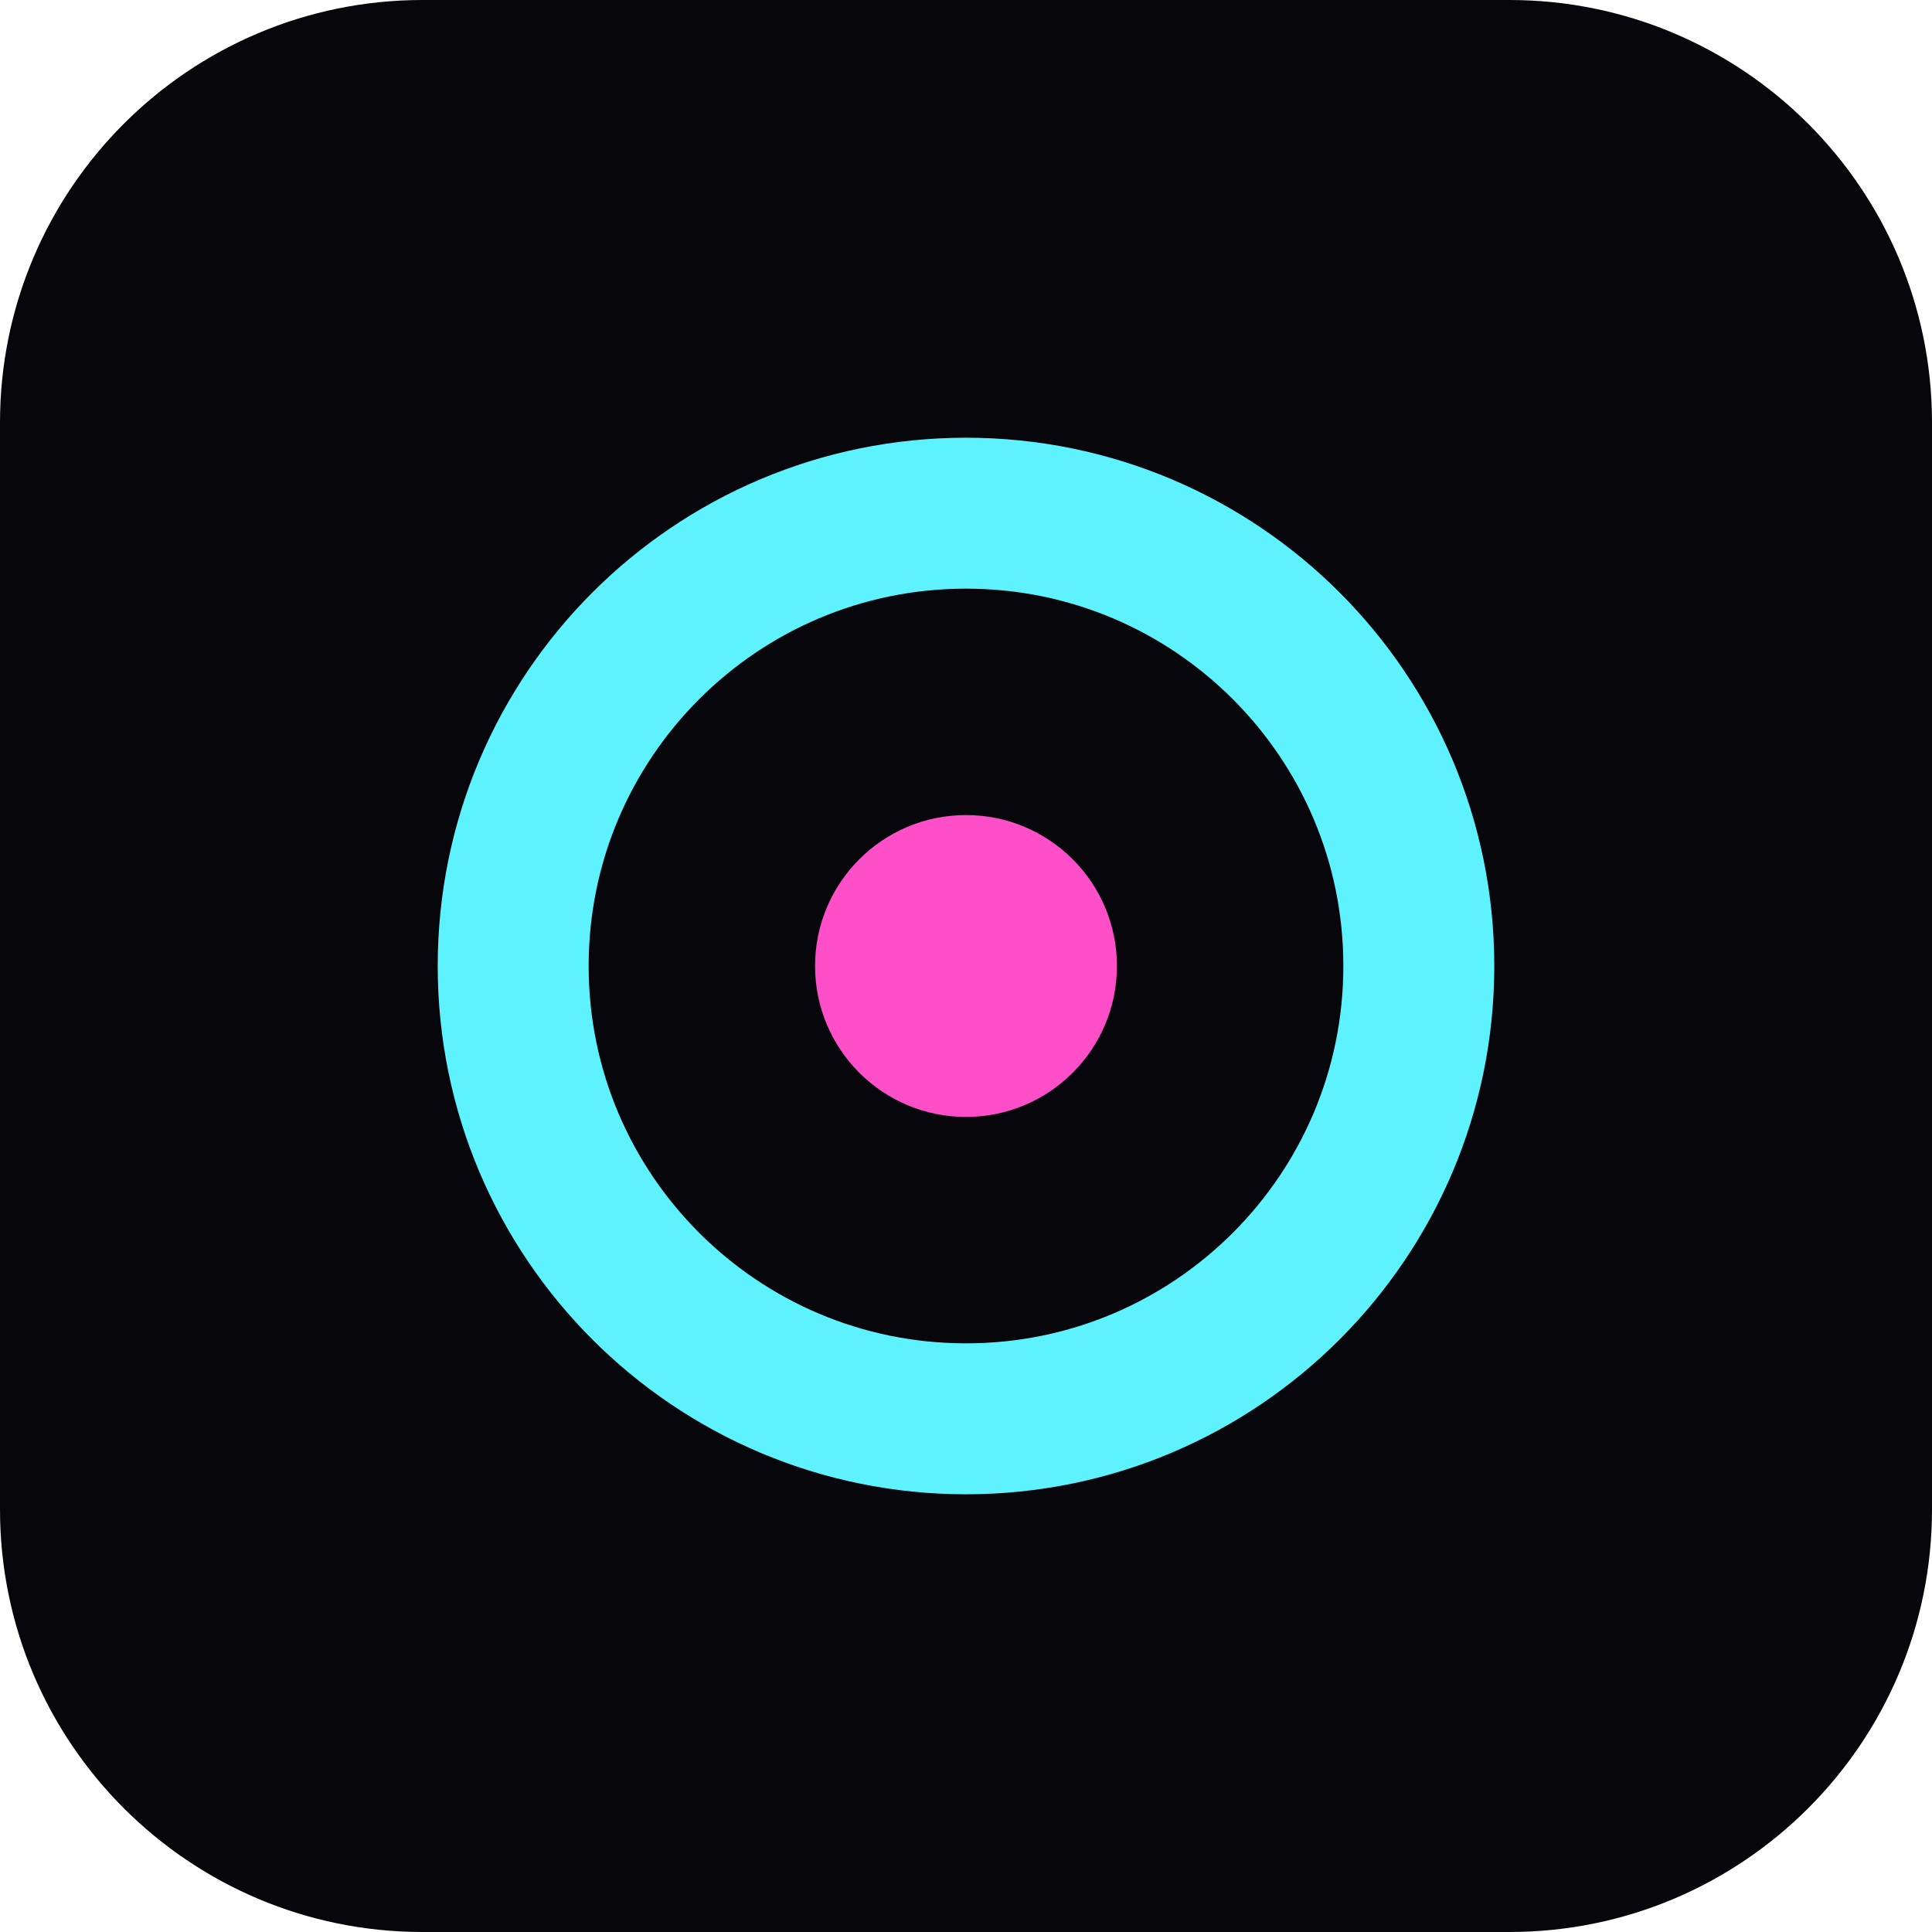
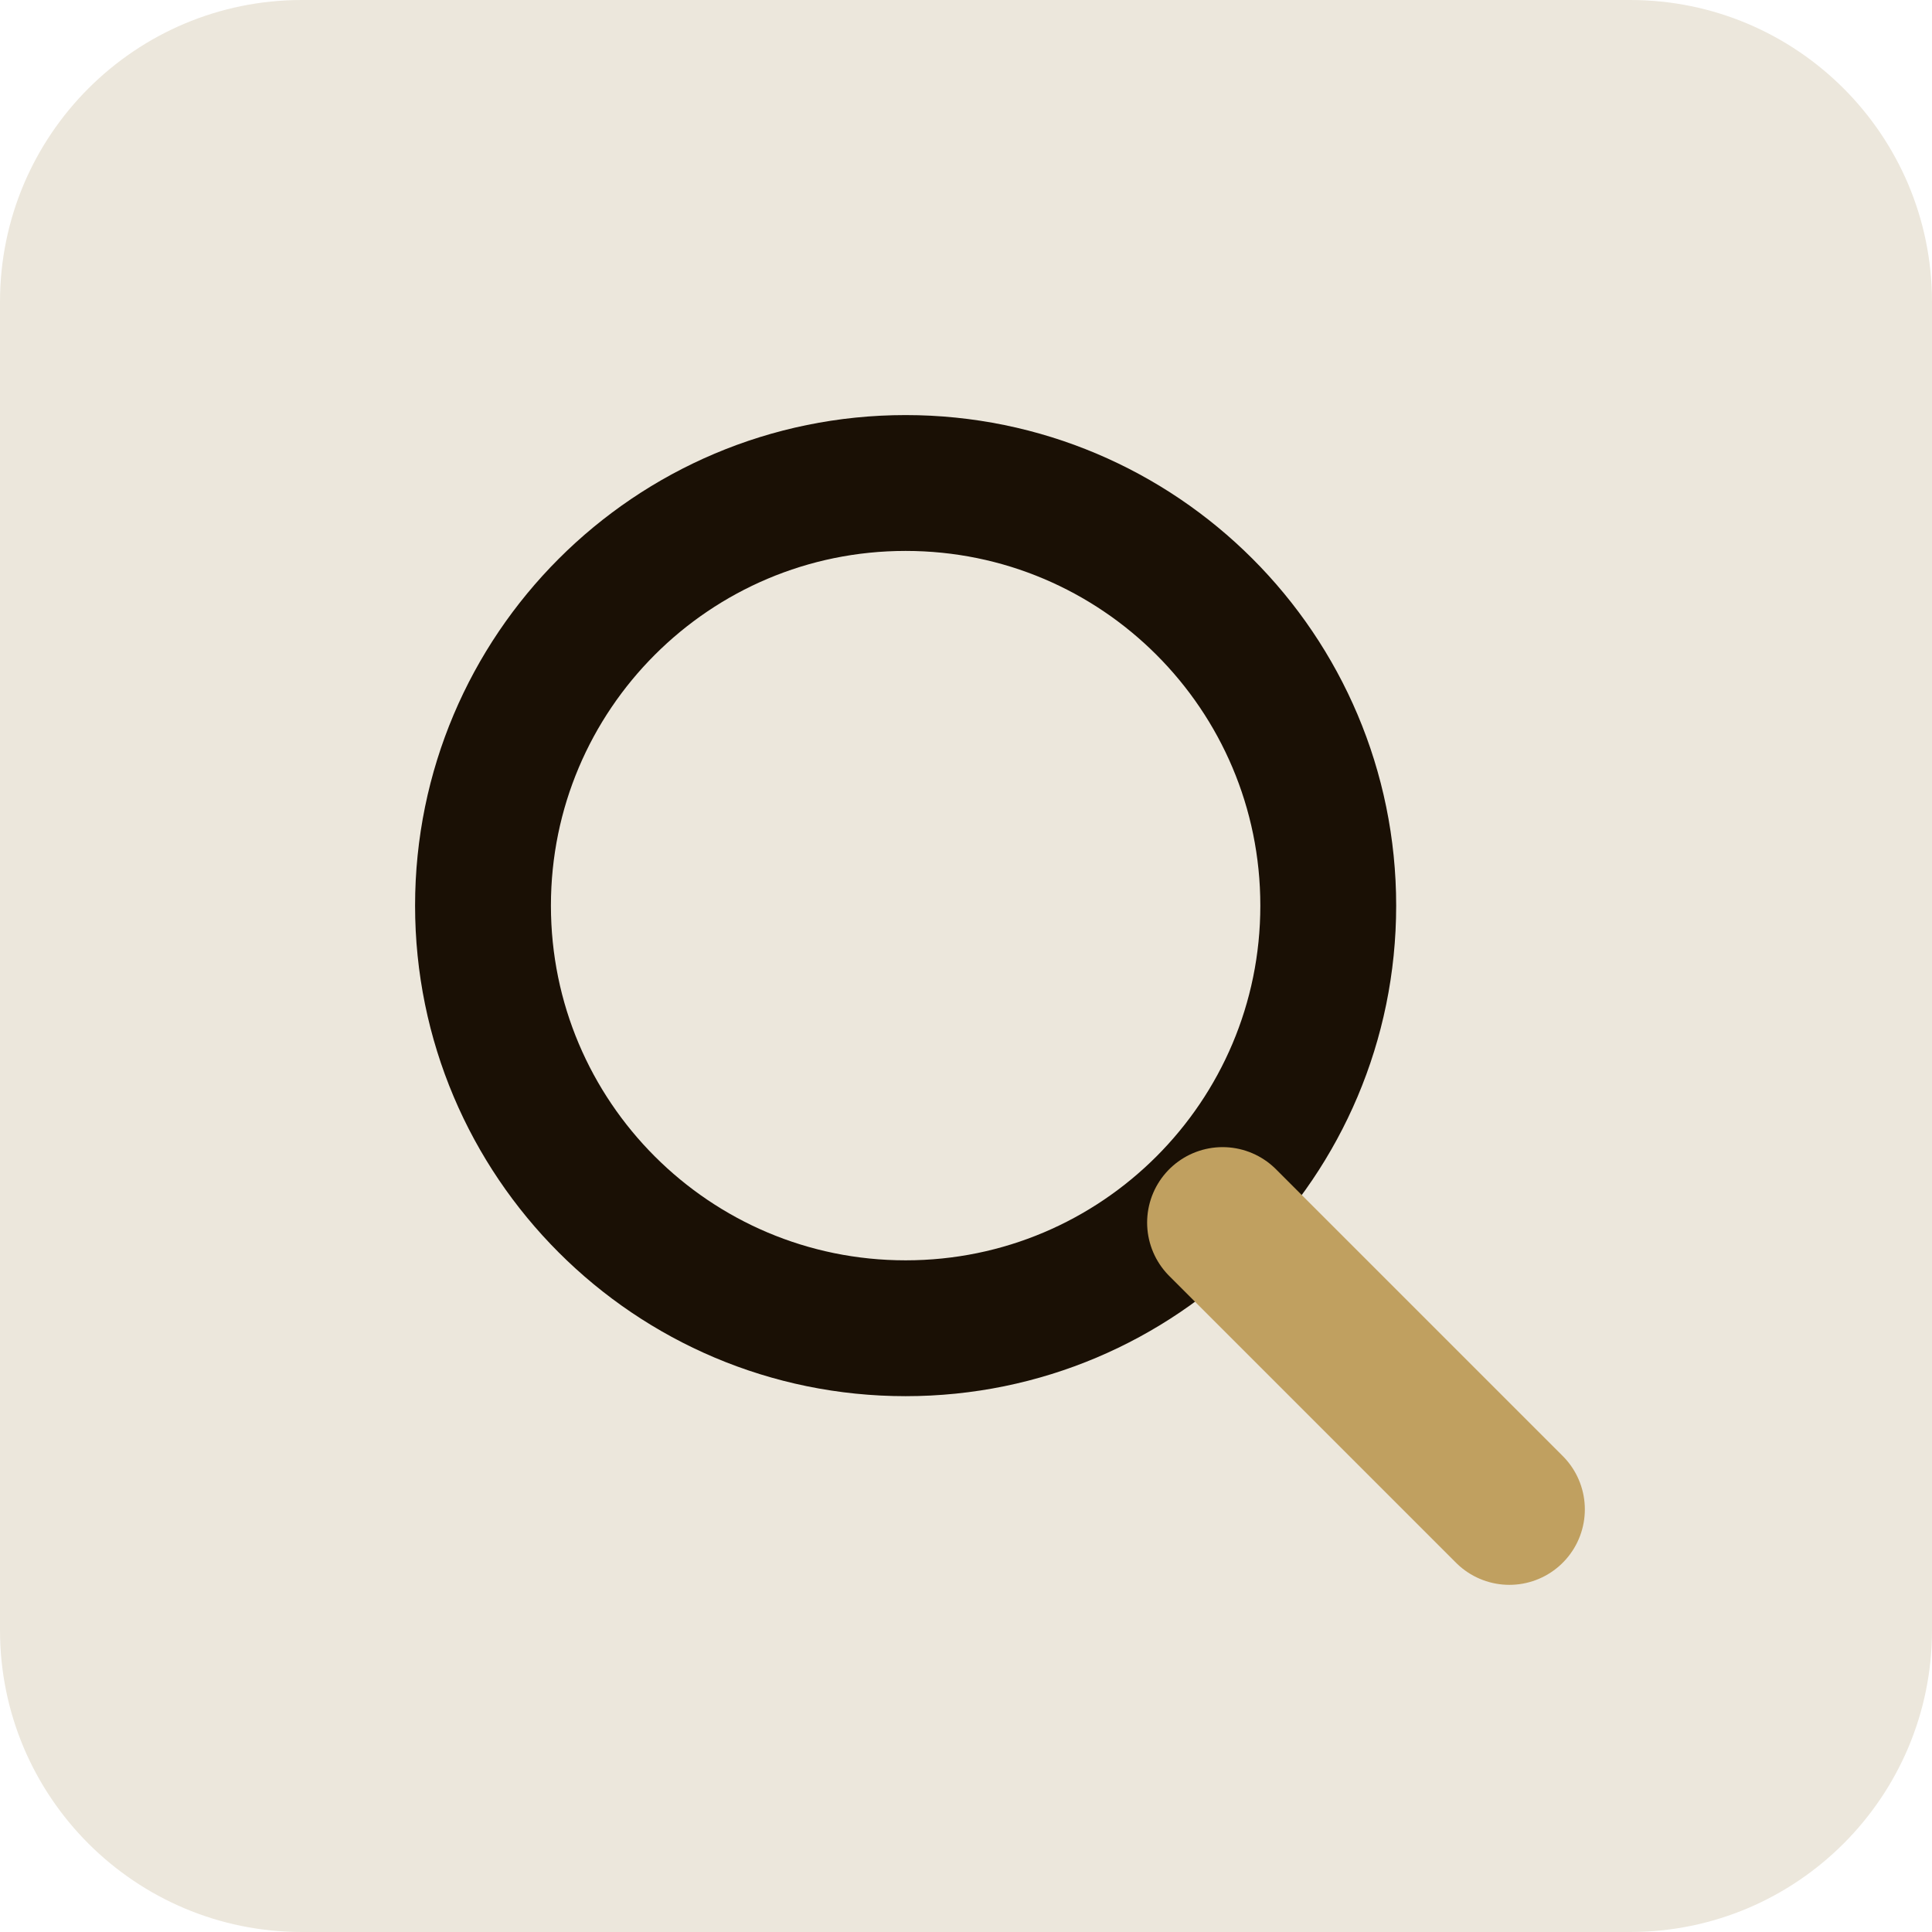
<svg xmlns="http://www.w3.org/2000/svg" viewBox="0 0 64 64">
-   <rect width="64" height="64" rx="14" fill="#06060b" />
-   <circle cx="32" cy="32" r="15" fill="none" stroke="#5ef2ff" stroke-width="5" />
-   <circle cx="32" cy="32" r="5" fill="#ff4fc8" />
+   <rect width="64" height="64" rx="10" fill="#ece7dc" />
+   <circle cx="30" cy="30" r="14" fill="none" stroke="#1a1005" stroke-width="4.5" />
+   <path d="M40.5 40.5L50 50" stroke="#c0a060" stroke-width="5" stroke-linecap="round" />
</svg>
